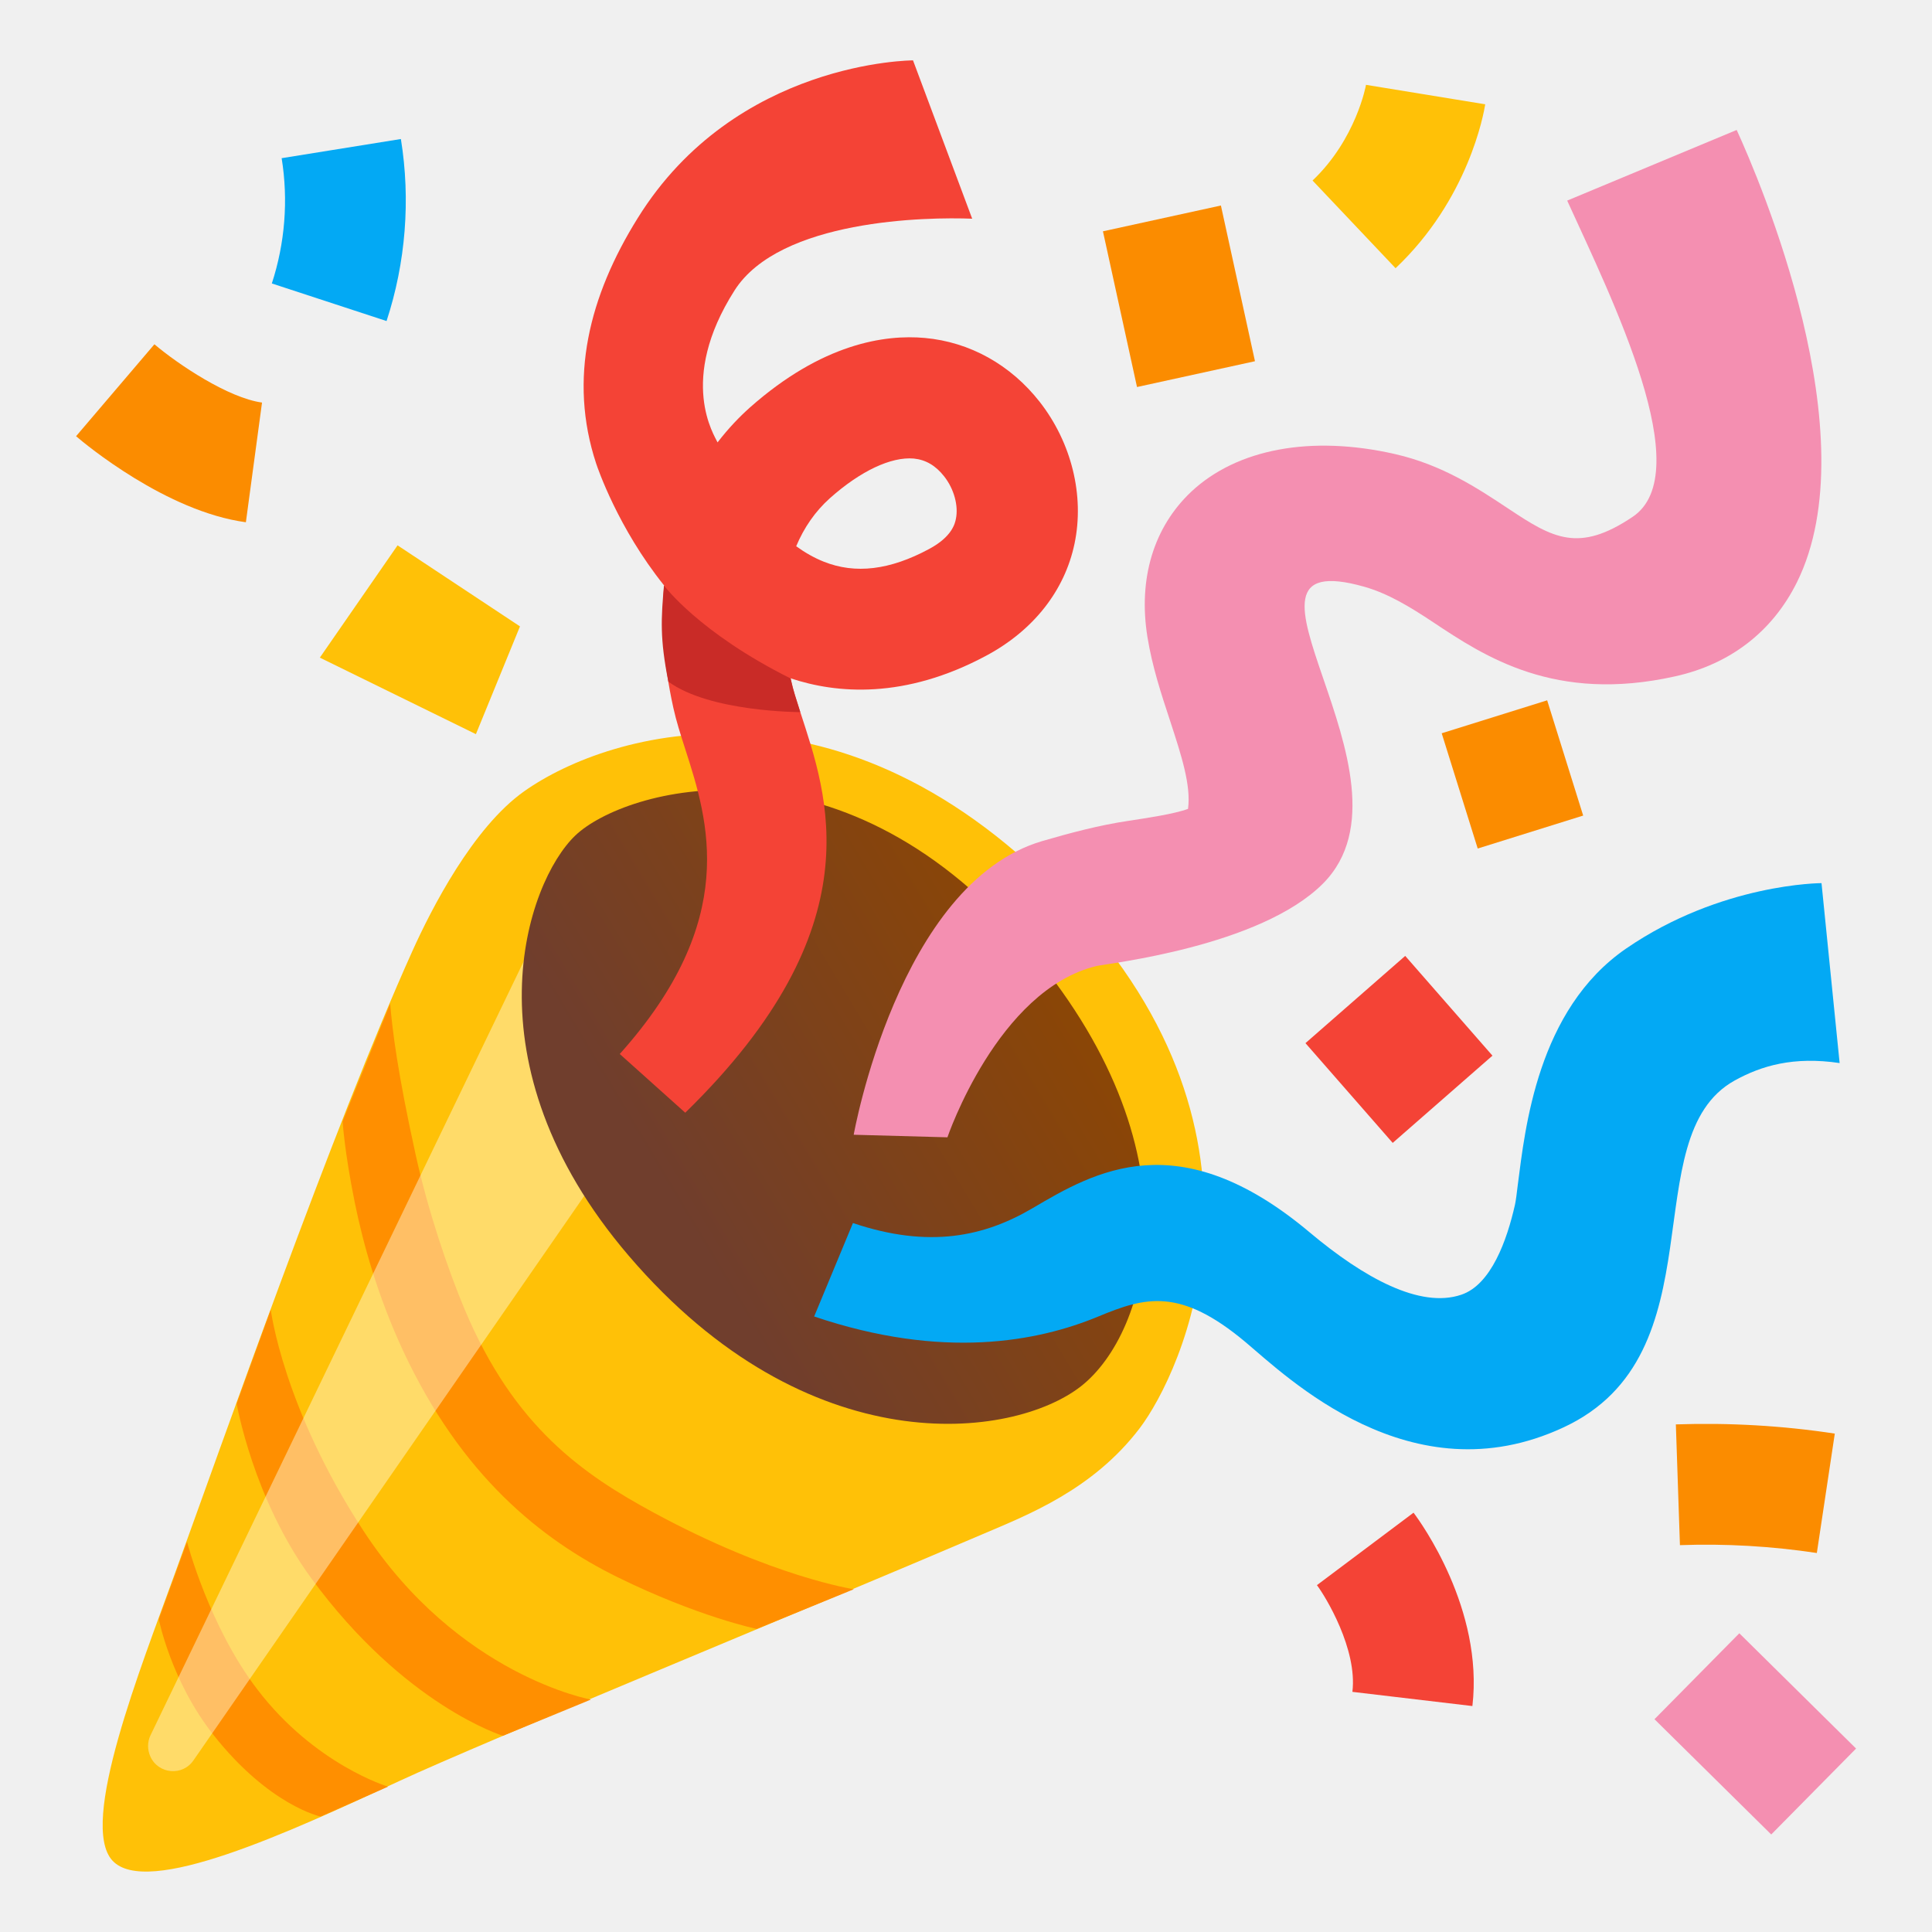
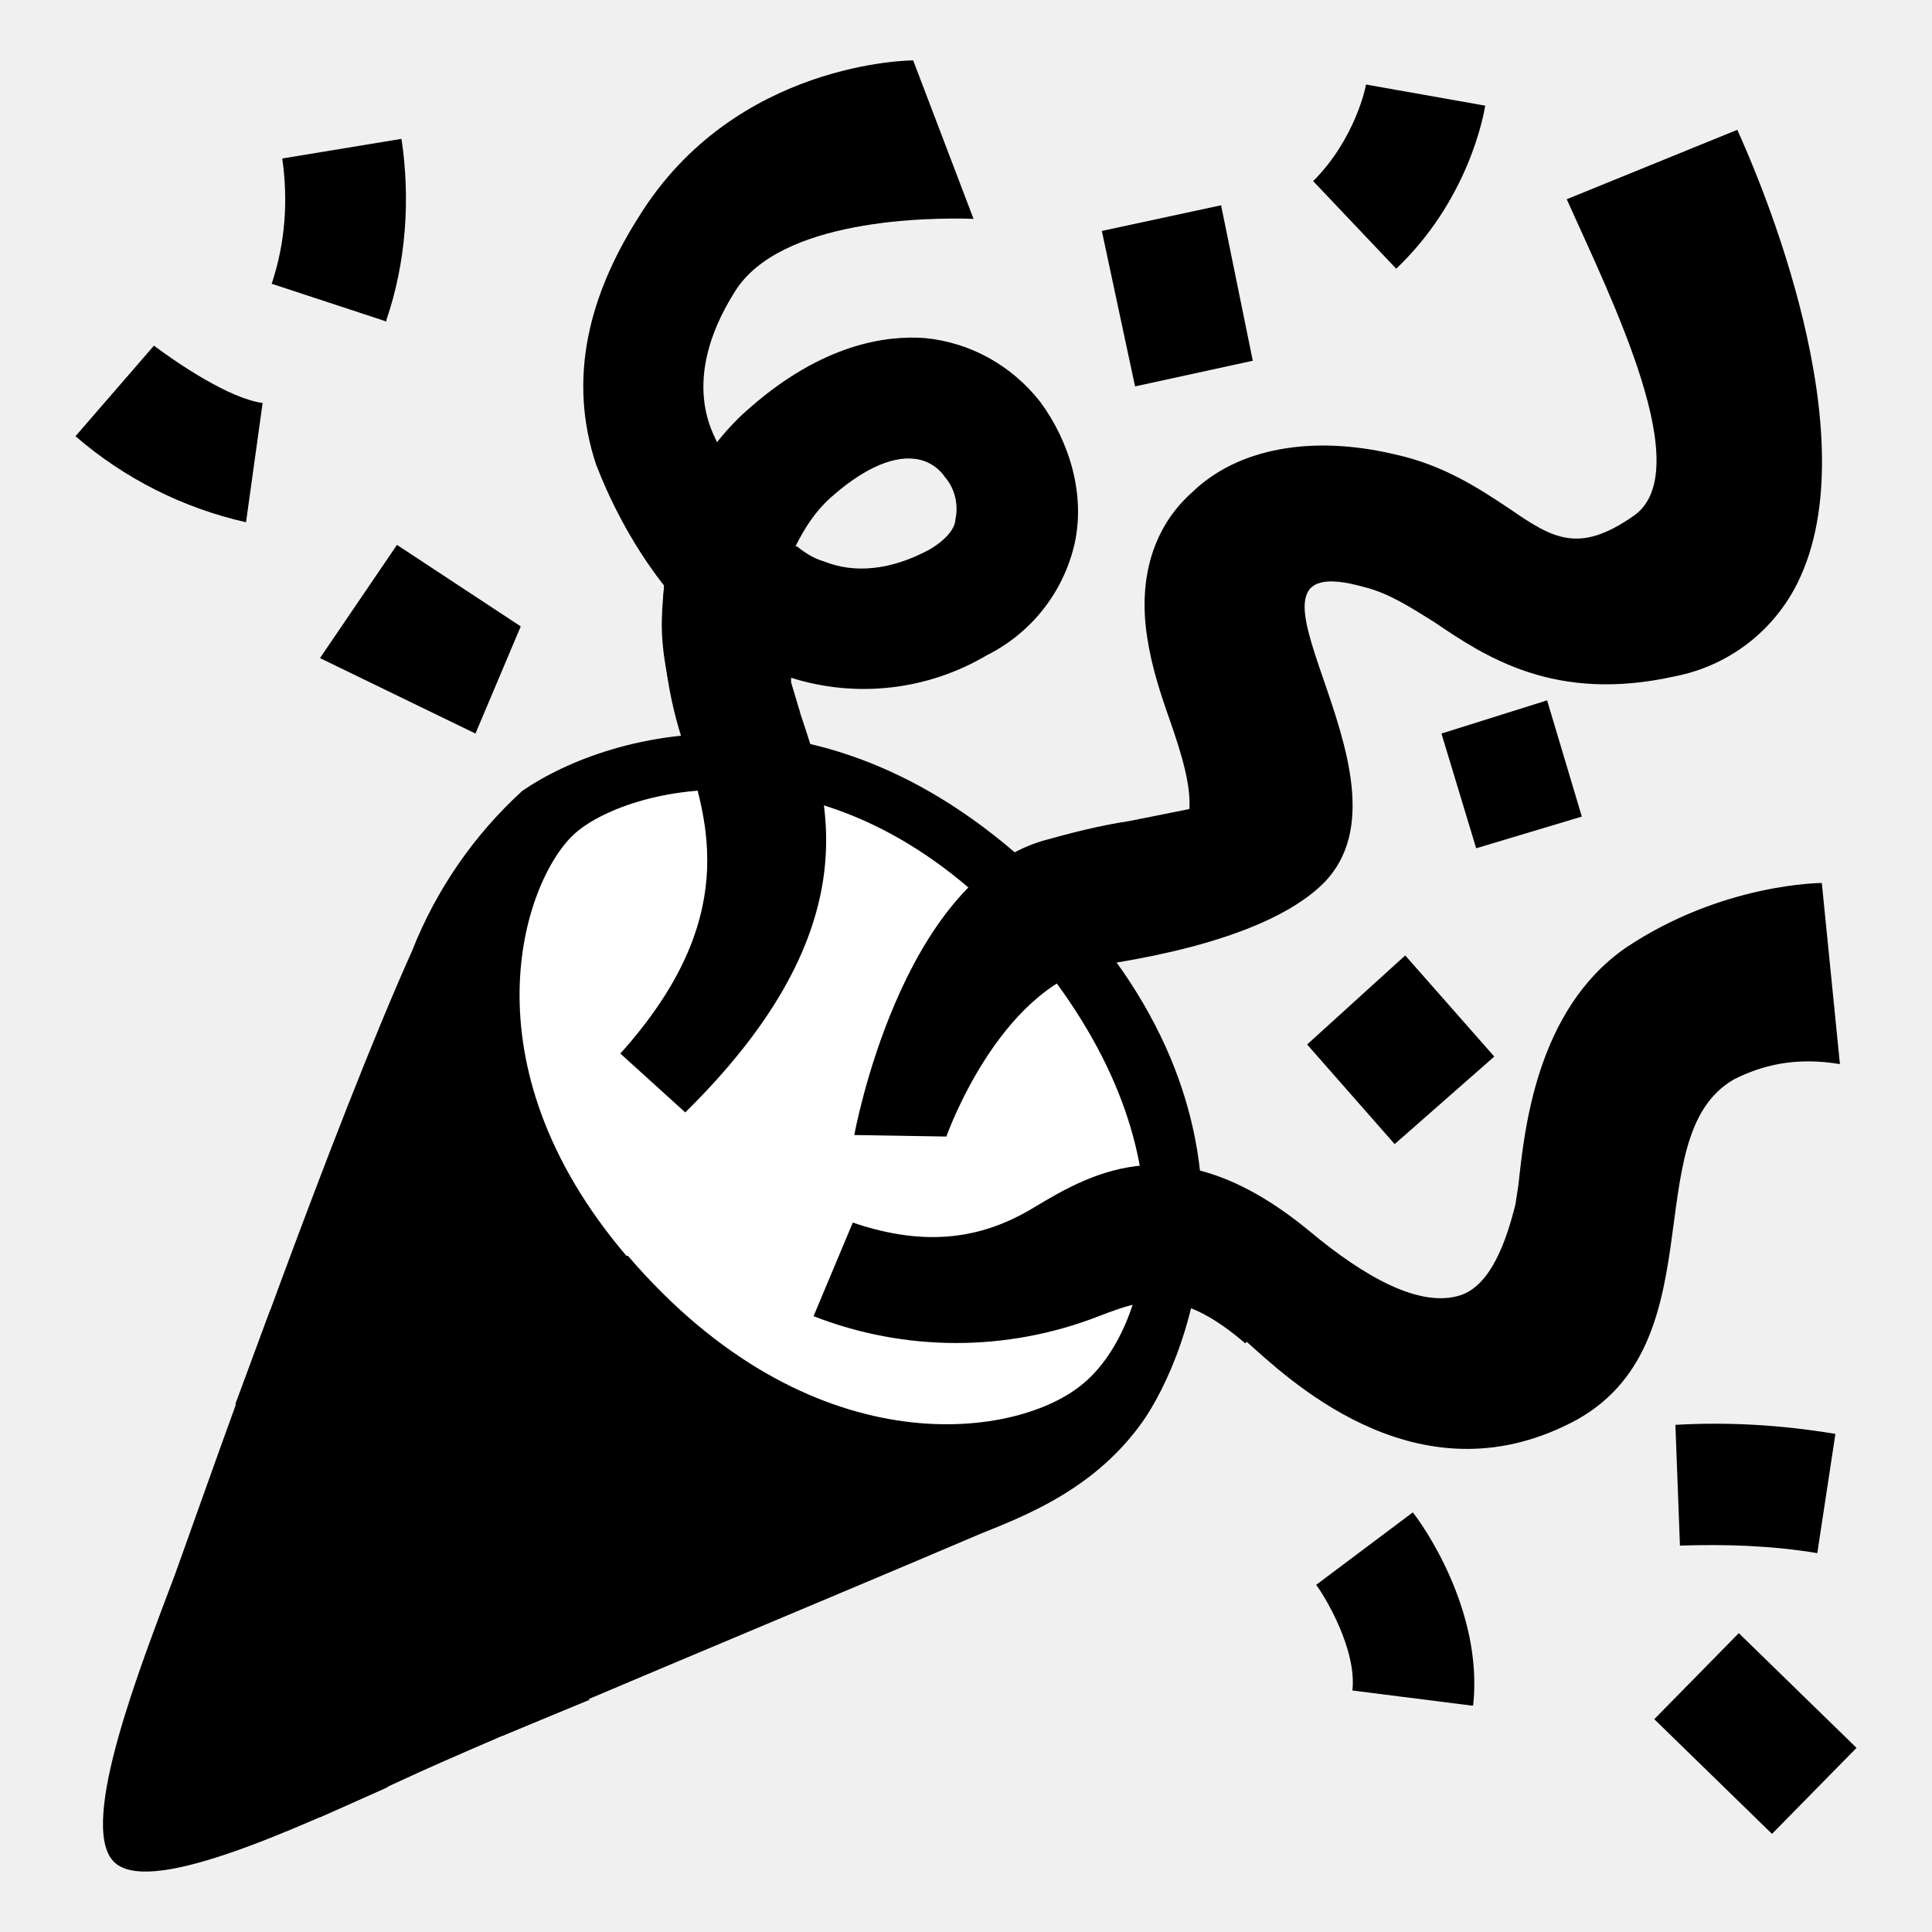
- <svg xmlns="http://www.w3.org/2000/svg" version="1.1" id="Layer_5" x="0px" y="0px" viewBox="0 0 128 128" style="enable-background:new 0 0 128 128;" xml:space="preserve">
+ <svg xmlns="http://www.w3.org/2000/svg" viewBox="0 0 128 128" style="enable-background:new 0 0 128 128" xml:space="preserve">
+   <path d="M7.5 123.3c2.2 2.4 11.6-1.9 19-5.3C32 115.4 54 106.3 65 101.6c3-1.2 7.3-2.9 10.4-7 2.8-3.6 10-19-4.6-34.7-15-16-30.4-11.5-36.2-7.5A28.5 28.5 0 0 0 27.3 63c-5.2 11.6-12.7 32.9-15.7 41.3-2.3 6.1-6.4 16.5-4.1 19z" />
+   <path d="M18 86.8s.7 6.5 6.1 14.6c6.3 9.6 15 11.2 15 11.2l-5.8 2.4s-6.5-2-12.7-10.4c-3.8-5.3-5-11.6-5-11.6l2.3-6.2zM12.4 102.2s1.5 5.6 4.7 9.7c3.8 5 8.6 6.5 8.6 6.5l-4.5 2s-3.3-.8-7-5.5c-2.9-3.5-3.7-7.6-3.7-7.6l1.9-5.1z" />
+   <path d="M10 116.4c-.2-.5-.2-1 0-1.4L35.4 62 39.6 78l-26.8 38.7c-.7 1-2.3 1-2.8-.2z" style="opacity:.44" />
+   <path d="M41.6 83.2c12 14 25.5 12.2 30 8.6 4.5-3.5 8.1-15.6-3.7-29.3C55.3 48.2 41.3 52.2 38 55.3s-7.4 15.1 3.5 27.9z" fill="#fff" />
+   <path d="M82.5 89c-4.3-3.7-6.6-3-9.7-1.8a26 26 0 0 1-18.9 0l2.6-6.2c5 1.7 8.7 1 12-1 4-2.4 9.6-5.6 18.3 1.6 3.6 3 7.3 5.1 10 4.2 2-.7 3-3.6 3.6-6l.2-1.3c.4-3.7 1.2-11.6 7.1-15.7 6.4-4.3 13-4.3 13-4.3l1.2 12c-3-.5-5.2.1-7 1-6.7 3.8-.8 18.2-11.3 23-10.1 4.8-18.4-3.3-21-5.6zM45.4 73.7l-4.3-3.9c8-8.9 5.8-15.4 4.3-20.2A26.4 26.4 0 0 1 44 38.8c-3-3.8-4.4-7.8-4.5-8-1.9-5.7-.5-11.2 2.8-16.4C48.7 4 60.5 4 60.5 4l4 10.5c-3-.1-12.8 0-15.8 4.8-3.8 6-1.3 9.6-1.2 10 .8-1 1.5-1.7 2.2-2.3 4.8-4.2 9-4.8 11.6-4.6 3 .3 5.7 1.8 7.6 4.2 2 2.7 3 6.2 2.3 9.4a11 11 0 0 1-5.8 7.4 16 16 0 0 1-13 1.5v.3l.6 2c1.8 5.4 5 14.1-7.6 26.5zm7.4-37.5c.5.4 1.1.8 1.8 1 2 .8 4.4.6 7-.8 1.5-.9 1.7-1.7 1.7-2 .2-.9 0-2-.7-2.8a2.8 2.8 0 0 0-2-1.2c-1.6-.2-3.6.8-5.6 2.6-1 .9-1.7 2-2.3 3.2zM62.8 75.3l-6.2-.1s3-16.7 12.5-19.5c1.8-.5 3.7-1 5.7-1.3l4-.8c.1-1.6-.5-3.6-1.3-5.9-.6-1.7-1.2-3.5-1.5-5.5-.6-3.9.4-7.3 3-9.6 3-2.9 7.9-3.8 13.4-2.5 3.2.7 5.5 2.2 7.6 3.6 2.9 2 4.6 3 8.2.5 4.3-2.9-1.4-14.3-4.4-21l11.3-4.6c1.5 3.3 8.8 20.3 4 30a11.5 11.5 0 0 1-8.1 6.2c-8 1.8-12.6-1.3-16-3.6-1.6-1-3-1.9-4.6-2.3-10.6-3 4.2 12.6-2.7 19.6-4.2 4.2-14.4 5.3-15 5.5-6.6 1.6-10 11.3-10 11.3z" />
+   <path d="M44 38.8c-.2 2.2-.3 3.5.3 6.4 2.7 2 8.7 2 8.7 2l-.6-2v-.3c-6.1-3-8.4-6.1-8.4-6.1zM31.5 48.6l-10.3-5 5.1-7.5 8.2 5.4zM16.3 34.6A26 26 0 0 1 5 28.9l5.2-6c1.6 1.2 5 3.5 7.2 3.8l-1.1 7.9z" />
  <g>
-     <g>
-       <g>
-         <path style="fill:#FFC107;" d="M7.45,123.27c2.27,2.46,11.62-1.83,19-5.27c5.53-2.57,27.66-11.65,38.66-16.36     c2.97-1.27,7.29-2.93,10.4-7.02c2.76-3.64,10.08-19.1-4.66-34.76c-14.96-15.9-30.37-11.51-36.13-7.43     c-3.39,2.4-6.15,7.81-7.39,10.56c-5.24,11.62-12.71,32.91-15.75,41.28C9.35,110.44,5.2,120.83,7.45,123.27z" />
-         <path style="fill:#FF8F00;" d="M25.85,66.49c0.14,1.74,0.49,4.57,1.69,10.02c0.82,3.74,2.16,7.66,3.25,10.25     c3.27,7.79,7.86,10.93,12.51,13.45c7.9,4.28,13.27,5.08,13.27,5.08l-6.44,2.63c0,0-3.9-0.81-9.22-3.43     c-5.07-2.5-10.35-6.73-14.21-15.01c-1.67-3.59-2.64-7.07-3.2-9.83c-0.69-3.42-0.8-5.36-0.8-5.36L25.85,66.49z" />
-         <path style="fill:#FF8F00;" d="M17.94,86.77c0,0,0.8,6.49,6.16,14.68c6.28,9.58,15.05,11.15,15.05,11.15l-5.83,2.4     c0,0-6.51-1.99-12.7-10.44c-3.86-5.27-4.94-11.57-4.94-11.57L17.94,86.77z" />
-         <path style="fill:#FF8F00;" d="M12.39,102.15c0,0,1.46,5.6,4.66,9.78c3.81,4.99,8.66,6.44,8.66,6.44l-4.47,1.98     c0,0-3.39-0.71-7.1-5.41c-2.82-3.57-3.62-7.67-3.62-7.67L12.39,102.15z" />
-         <g style="opacity:0.44;">
-           <path style="fill:#FFFDE7;" d="M9.96,116.37L9.96,116.37c-0.2-0.45-0.2-0.96,0.01-1.4l25.47-52.82l4.19,15.75l-26.8,38.71      C12.11,117.69,10.49,117.55,9.96,116.37z" />
-         </g>
-         <linearGradient id="SVGID_1_" gradientUnits="userSpaceOnUse" x1="74.384" y1="61.839" x2="44.617" y2="79.699">
-           <stop offset="0.024" style="stop-color:#8F4700" />
-           <stop offset="1" style="stop-color:#703E2D" />
-         </linearGradient>
-         <path style="fill:url(#SVGID_1_);" d="M41.65,83.19c11.9,13.92,25.45,12.18,29.96,8.66c4.52-3.53,8.09-15.66-3.76-29.35     c-12.42-14.34-26.48-10.25-29.73-7.15S30.73,70.42,41.65,83.19z" />
-         <g>
-           <path style="fill:#03A9F4;" d="M82.52,88.92c-4.34-3.64-6.65-2.99-9.75-1.7c-4,1.66-10.29,2.89-18.83,0l2.57-6.19      c5.07,1.71,8.74,0.88,11.91-0.99c4.08-2.4,9.66-5.69,18.34,1.6c3.62,3.04,7.33,5.06,10.05,4.14c1.98-0.66,3.03-3.61,3.56-5.96      c0.05-0.21,0.13-0.81,0.19-1.34c0.48-3.67,1.28-11.59,7.18-15.64c6.31-4.33,12.94-4.33,12.94-4.33l1.2,11.92      c-3.05-0.45-5.17,0.17-6.96,1.16c-6.74,3.75-0.87,18.15-11.36,22.99C93.47,99.27,85.22,91.18,82.52,88.92z" />
-         </g>
-         <g>
-           <path style="fill:#F44336;" d="M45.4,73.72l-4.34-3.89c7.97-8.9,5.87-15.44,4.34-20.2c-0.31-0.96-0.6-1.87-0.79-2.74      c-0.68-3.08-0.82-5.76-0.61-8.1c-3.06-3.81-4.41-7.8-4.5-8.07c-1.86-5.63-0.46-11.12,2.75-16.27C48.74,4,60.49,4,60.49,4      l3.92,10.49c-2.98-0.12-12.75,0.03-15.75,4.76c-3.79,5.96-1.3,9.64-1.12,10.06c0.73-0.95,1.47-1.71,2.13-2.3      c4.79-4.25,8.95-4.86,11.6-4.62c2.98,0.27,5.68,1.77,7.61,4.23c2.11,2.7,2.98,6.21,2.31,9.4c-0.65,3.11-2.72,5.74-5.83,7.41      c-5.43,2.92-9.95,2.52-12.98,1.51c0.02,0.07,0.03,0.15,0.05,0.22c0.11,0.5,0.33,1.2,0.59,2.01      C54.79,52.65,58.08,61.35,45.4,73.72z M52.75,36.19c0.58,0.42,1.19,0.77,1.82,1.02c2.1,0.84,4.39,0.56,6.99-0.84      c1.53-0.82,1.71-1.7,1.77-1.99c0.18-0.87-0.12-1.98-0.77-2.81c-0.57-0.73-1.23-1.11-2.02-1.19c-1.5-0.13-3.53,0.82-5.56,2.63      C54.01,33.88,53.27,34.95,52.75,36.19z" />
-         </g>
-         <g>
-           <path style="fill:#F48FB1;" d="M62.77,75.35l-6.21-0.17c0,0,2.95-16.66,12.5-19.46c1.79-0.52,3.75-1.05,5.72-1.34      c1.17-0.18,3.02-0.45,3.93-0.79c0.21-1.57-0.45-3.57-1.19-5.84c-0.58-1.76-1.18-3.57-1.5-5.55c-0.62-3.86,0.41-7.27,2.9-9.62      c3.04-2.85,7.95-3.76,13.49-2.5c3.16,0.72,5.49,2.27,7.54,3.63c2.93,1.95,4.64,2.94,8.22,0.53c4.33-2.92-1.33-14.35-4.34-20.95      l11.23-4.68c1.51,3.3,8.8,20.28,3.99,29.97c-1.62,3.26-4.41,5.42-8.07,6.23c-7.96,1.78-12.62-1.32-16.02-3.58      c-1.61-1.07-3.02-1.91-4.55-2.35c-10.63-3.03,4.21,12.61-2.74,19.64c-4.17,4.21-14.36,5.32-15.02,5.48      C66.09,65.58,62.77,75.35,62.77,75.35z" />
-         </g>
-       </g>
-       <path style="fill:#C92B27;" d="M43.99,38.79c-0.19,2.2-0.28,3.51,0.29,6.37c2.75,2.02,8.74,2.02,8.74,2.02    c-0.26-0.81-0.49-1.51-0.59-2.01c-0.02-0.07-0.03-0.15-0.05-0.22C46.29,41.91,43.99,38.79,43.99,38.79z" />
-     </g>
-     <g>
-       <polygon style="fill:#FFC107;" points="31.53,48.64 21.19,43.57 26.34,36.13 34.45,41.5   " />
-     </g>
-     <g>
-       <path style="fill:#FB8C00;" d="M16.29,34.6c-5.28-0.71-10.66-5.19-11.25-5.7l5.19-6.09c1.57,1.33,4.9,3.56,7.13,3.86L16.29,34.6z" />
-     </g>
-     <g>
-       <path style="fill:#03A9F4;" d="M25.61,21.27l-7.6-2.49c0.87-2.66,1.1-5.53,0.65-8.3l7.9-1.27C27.21,13.23,26.88,17.4,25.61,21.27z    " />
-     </g>
-     <g>
-       <rect x="74.11" y="14.35" transform="matrix(0.9769 -0.2137 0.2137 0.9769 -2.3917 17.1437)" style="fill:#FB8C00;" width="8" height="10.56" />
-     </g>
-     <g>
-       <path style="fill:#FFC107;" d="M92.46,17.77l-5.5-5.81c2.88-2.73,3.54-6.3,3.54-6.34l7.9,1.29C98.3,7.54,97.29,13.2,92.46,17.77z" />
-     </g>
-     <g>
-       <rect x="96.54" y="47.3" transform="matrix(0.9545 -0.2983 0.2983 0.9545 -10.7408 32.2313)" style="fill:#FB8C00;" width="7.32" height="8" />
-     </g>
-     <g>
-       <path style="fill:#F44336;" d="M97.55,113.03l-7.95-0.94c0.34-2.83-1.77-6.3-2.35-7.07l6.4-4.8    C94.13,100.85,98.3,106.62,97.55,113.03z" />
-     </g>
-     <g>
-       <path style="fill:#FB8C00;" d="M120.37,102.89c-2.99-0.45-6.05-0.63-9.07-0.52l-0.27-8c3.51-0.12,7.06,0.08,10.53,0.61    L120.37,102.89z" />
-     </g>
-     <g>
-       <rect x="112.29" y="109.43" transform="matrix(0.7026 -0.7116 0.7116 0.7026 -47.1516 116.922)" style="fill:#F48FB1;" width="8" height="10.87" />
-     </g>
-     <rect x="88.29" y="65.14" transform="matrix(0.6583 0.7527 -0.7527 0.6583 84.0086 -46.0064)" style="fill:#F44336;" width="8.78" height="8.78" />
+     <path d="M25.6 21.3 18 18.8c.9-2.7 1.1-5.5.7-8.3l7.9-1.3c.6 4 .3 8.2-1 12z" />
  </g>
+   <g>
+     <path d="m73 15.3 7.9-1.7L83 23.9l-7.8 1.7z" />
+   </g>
+   <g>
+     <path d="M92.5 17.8 87 12c2.8-2.8 3.5-6.3 3.5-6.4L98.4 7c-.1.6-1.1 6.3-6 10.9z" />
+   </g>
+   <g>
+     <path d="m95.5 48.6 7-2.2 2.3 7.7-7 2.1z" />
+   </g>
+   <g>
+     <path d="m97.5 113-7.9-1c.3-2.7-1.8-6.2-2.4-7l6.4-4.8c.5.6 4.7 6.4 4 12.8z" />
+   </g>
+   <g>
+     <path d="M120.4 102.9c-3-.5-6-.6-9.1-.5l-.3-8c3.5-.2 7 0 10.6.6l-1.2 7.9z" />
+   </g>
+   <g>
+     <path d="m109.6 113.9 5.6-5.7 7.8 7.6-5.6 5.7z" />
+   </g>
+   <path d="M93.1 63.3 99 70l-6.6 5.8-5.8-6.6z" />
</svg>
